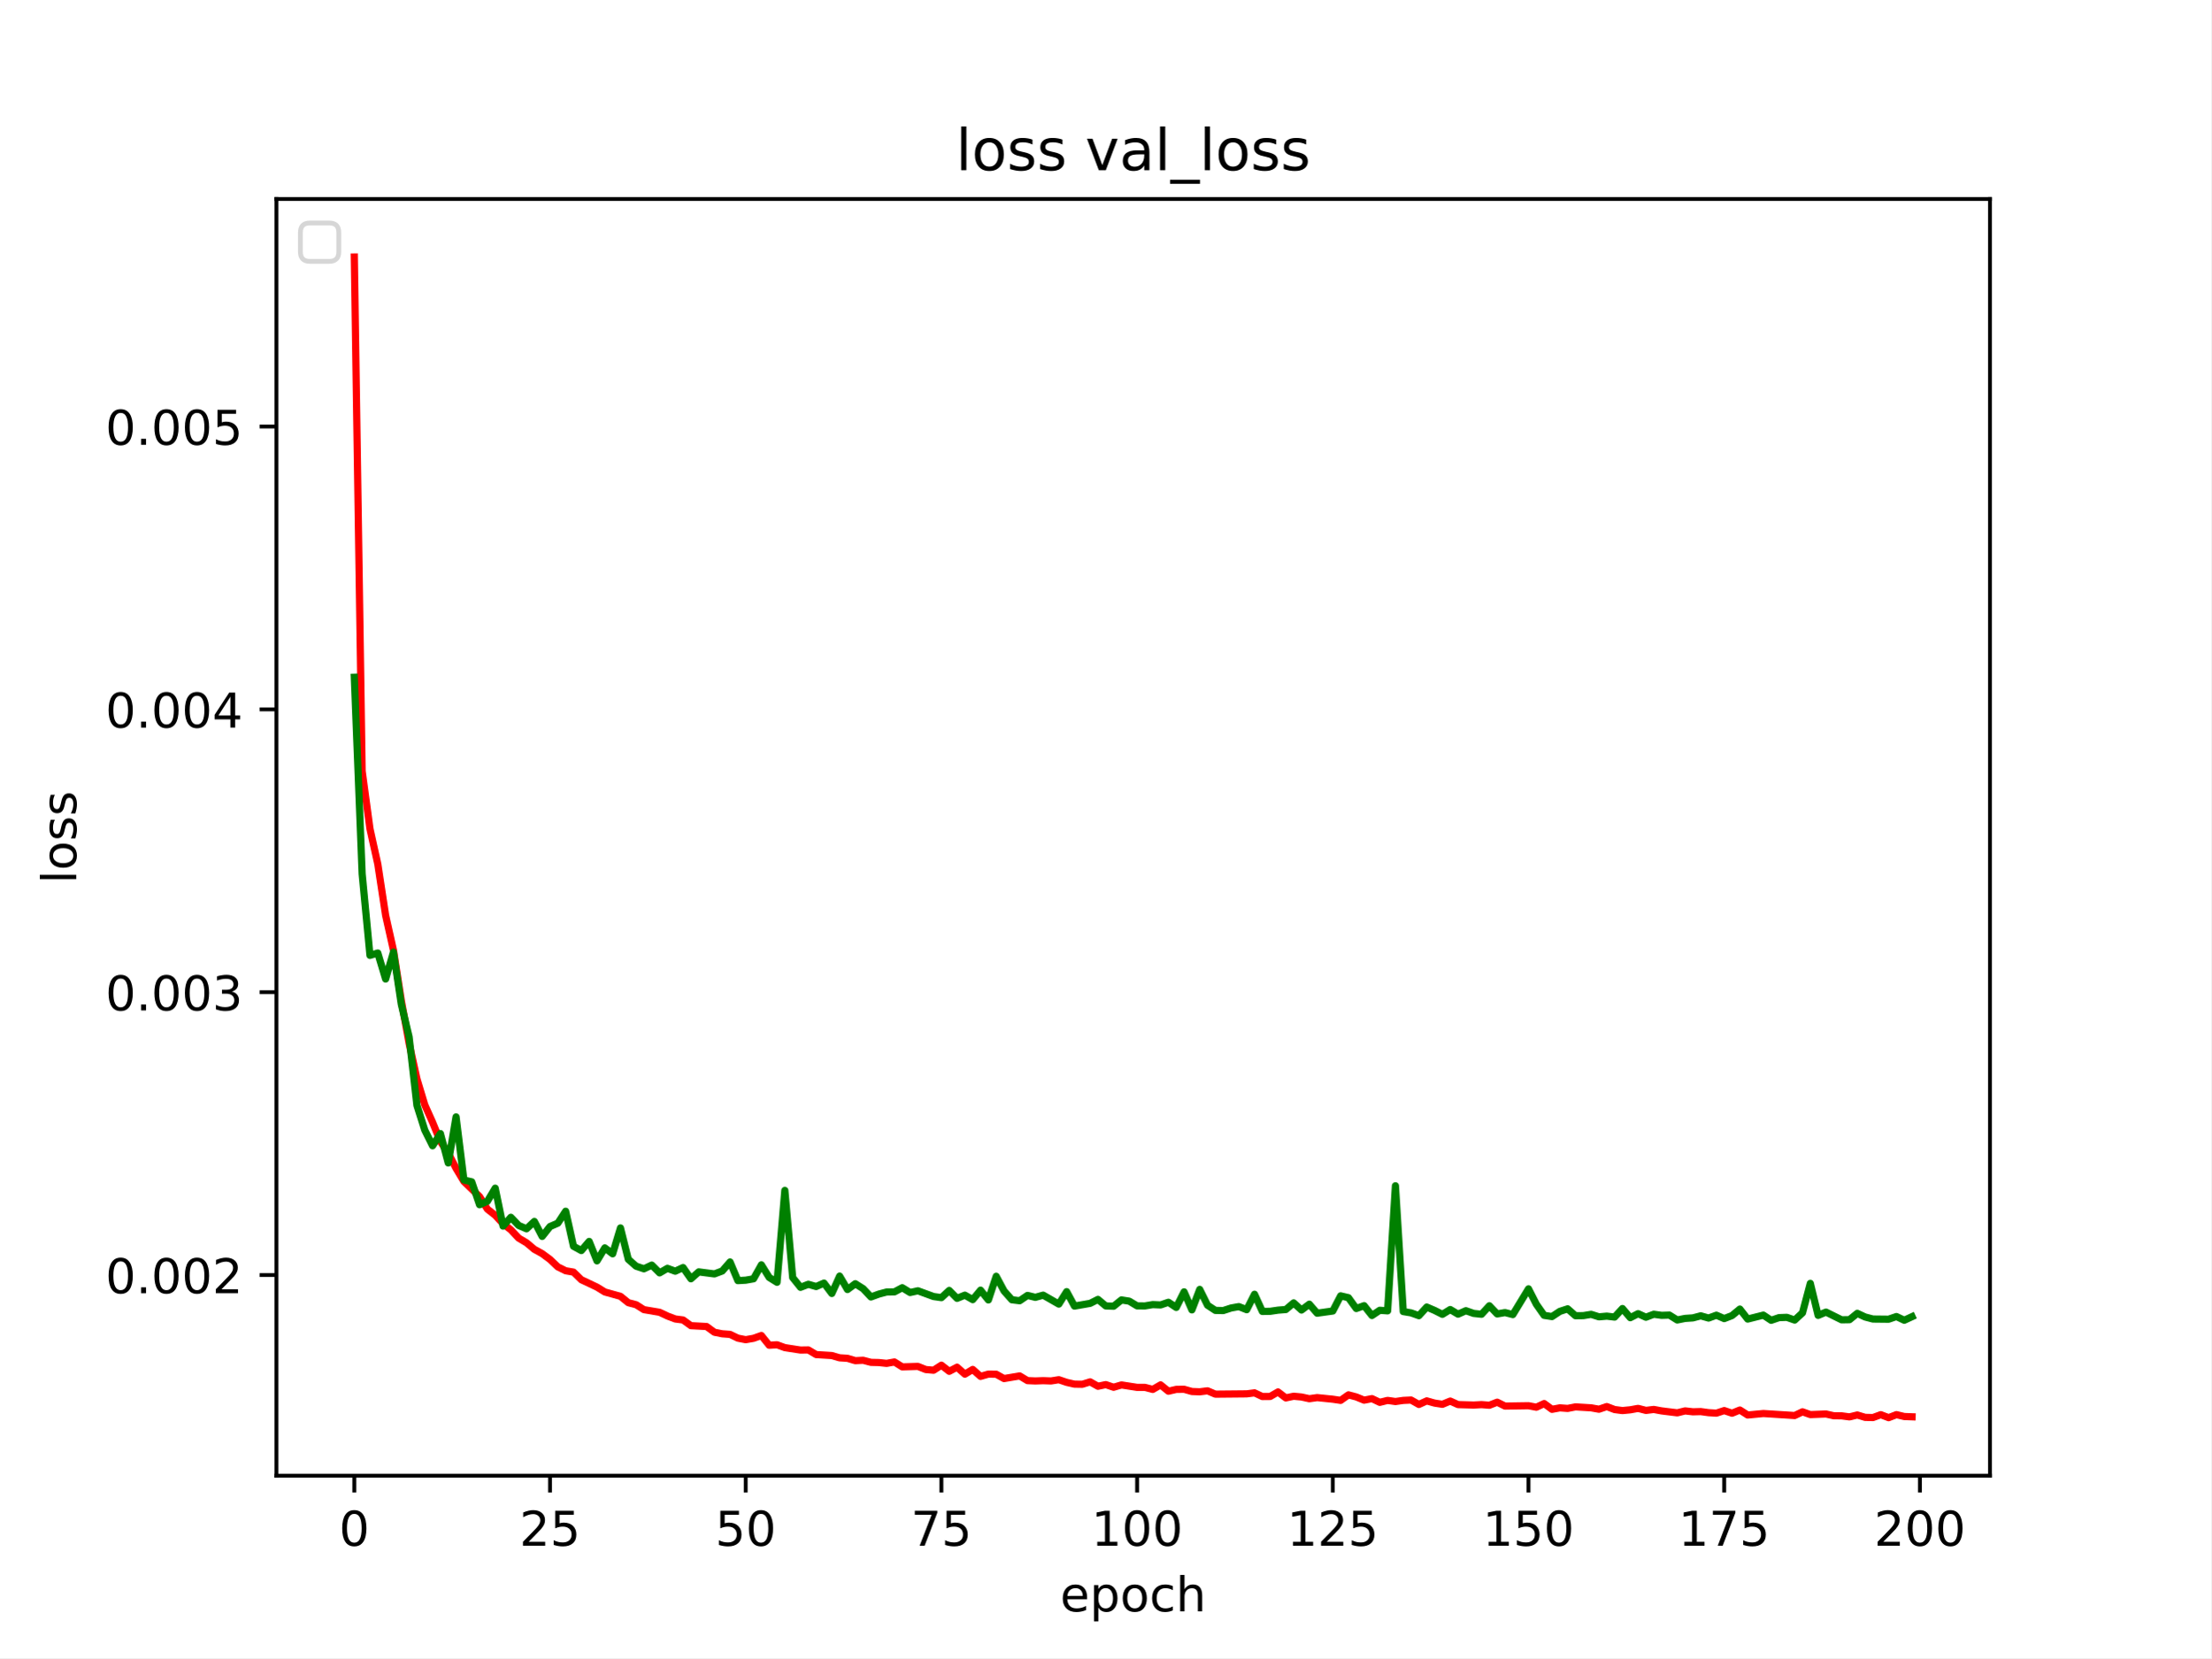
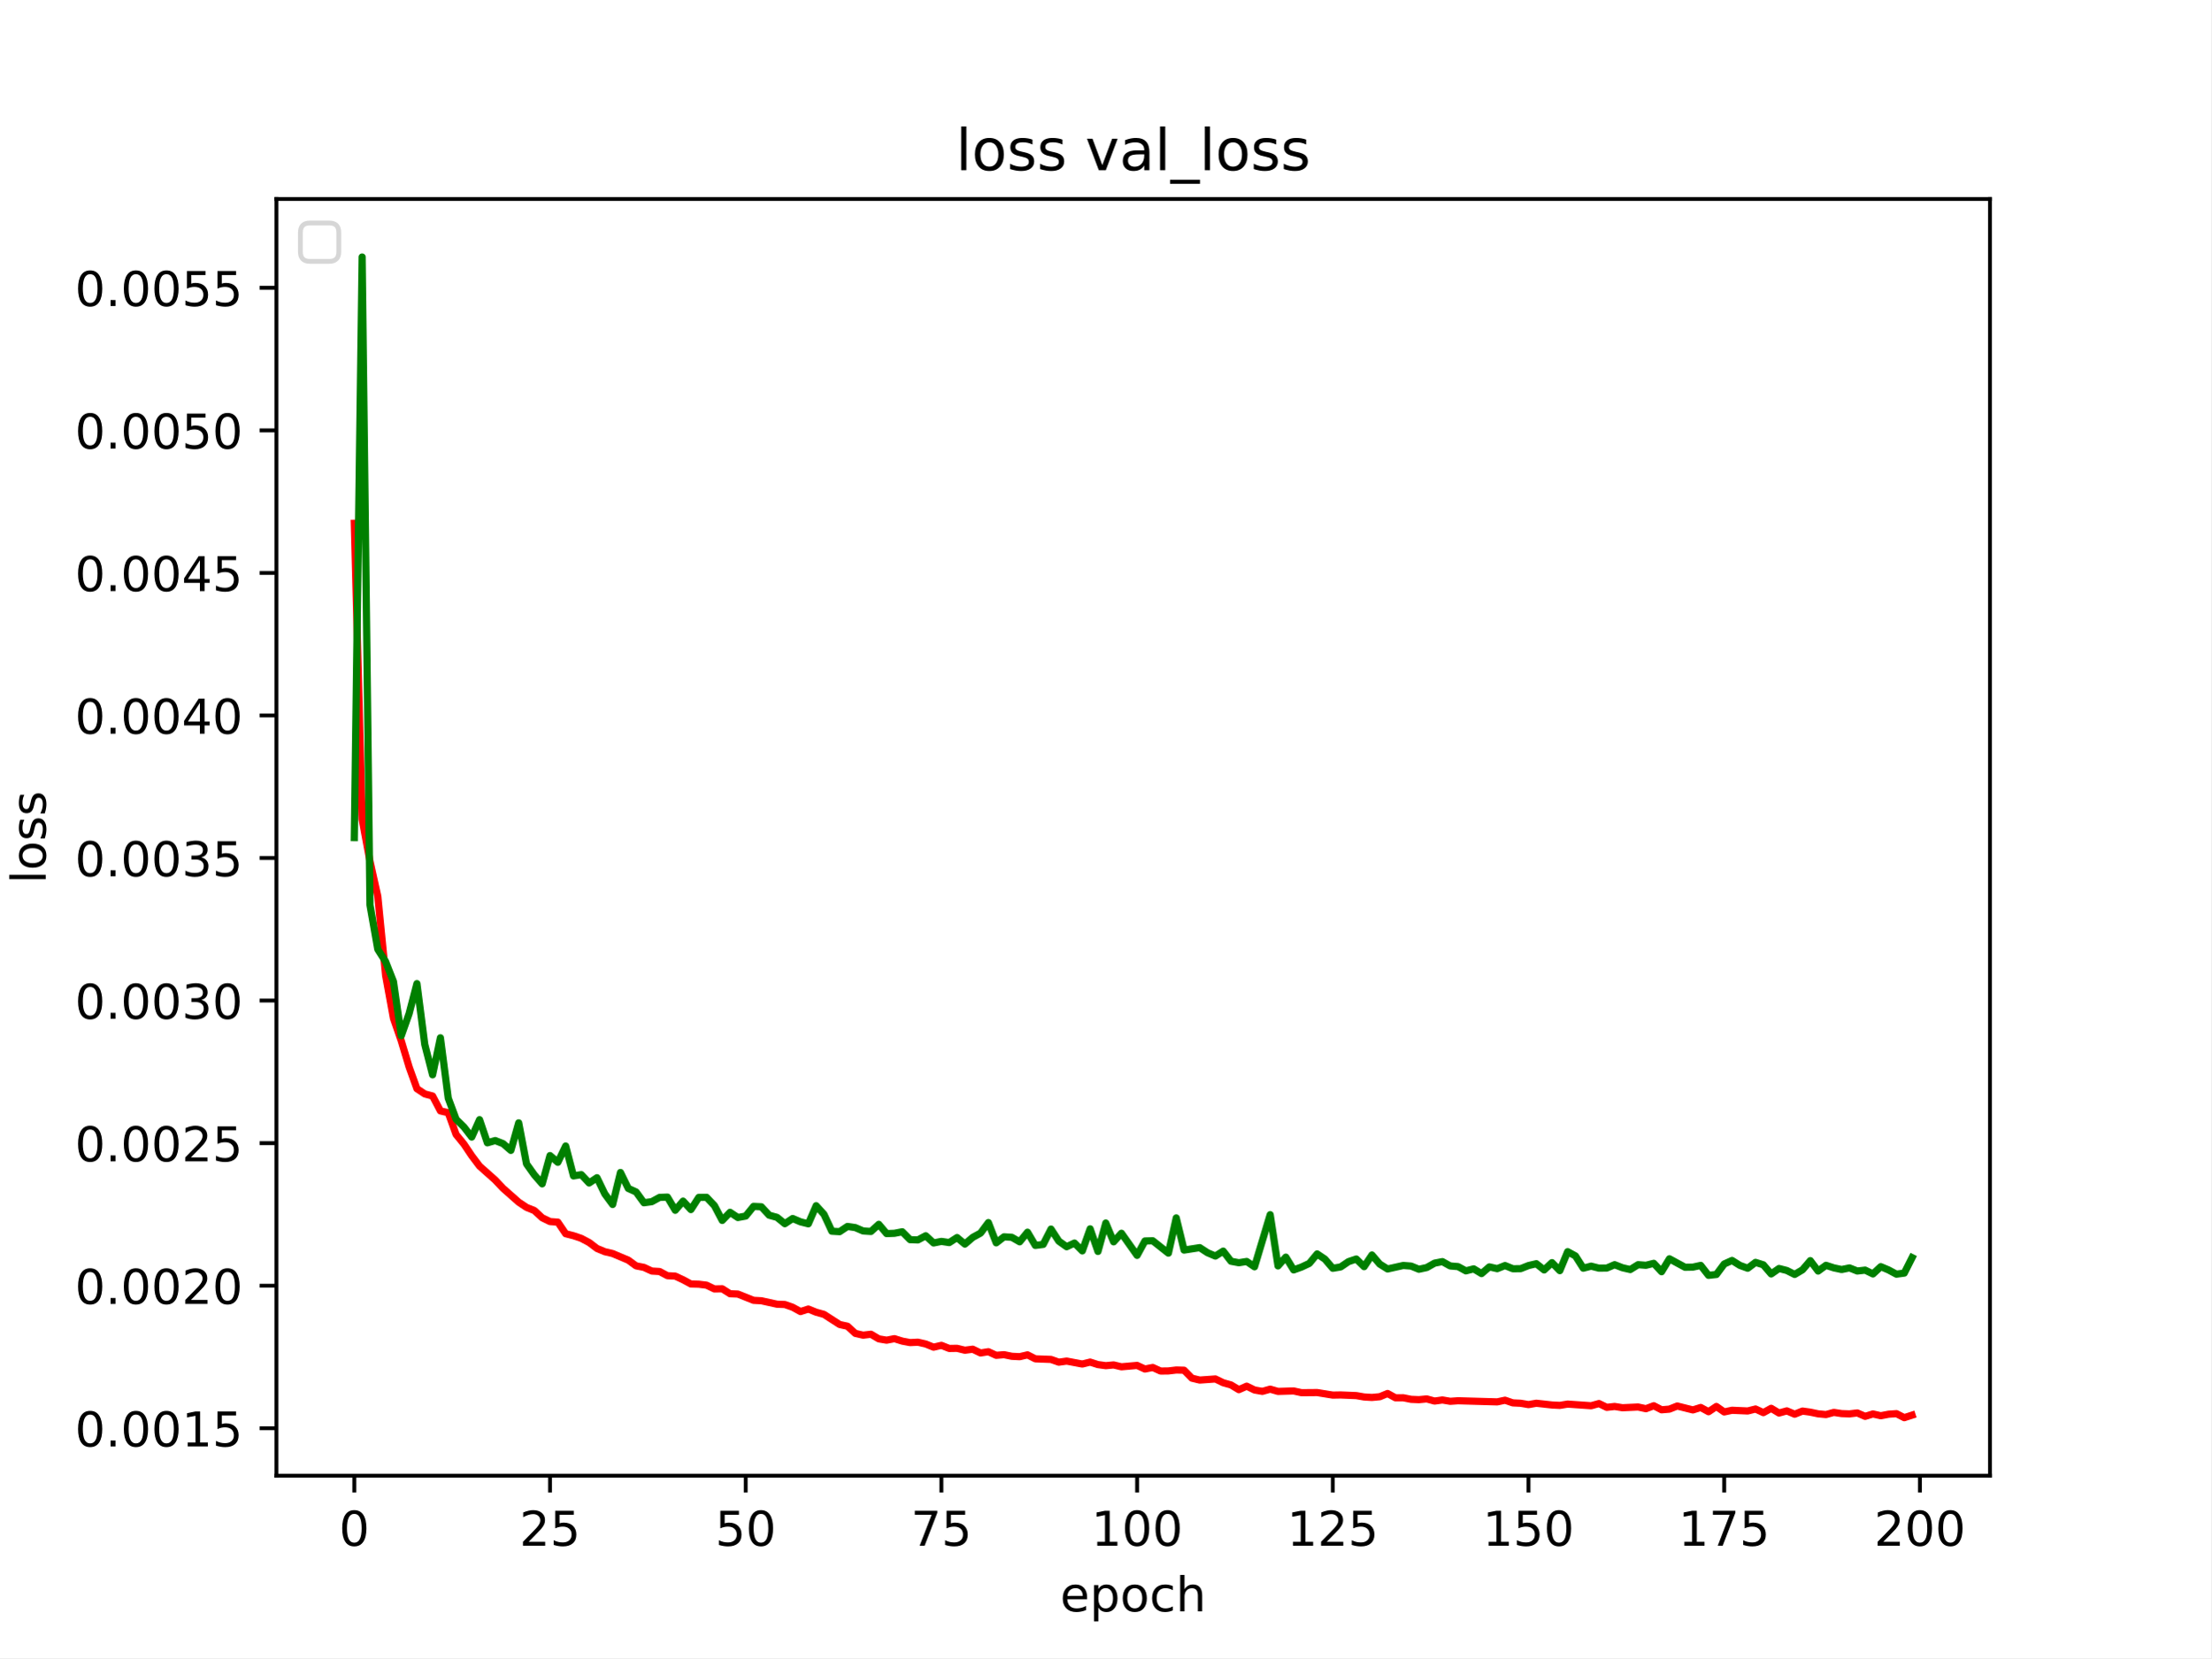
<svg xmlns="http://www.w3.org/2000/svg" xmlns:xlink="http://www.w3.org/1999/xlink" height="345.6pt" version="1.1" viewBox="0 0 460.8 345.6" width="460.8pt">
  <defs>
    <style type="text/css">*{stroke-linecap:butt;stroke-linejoin:round;}</style>
  </defs>
  <g id="figure_1">
    <g id="patch_1">
      <path d="M 0 345.6  L 460.8 345.6  L 460.8 0  L 0 0  z " style="fill:#ffffff;" />
    </g>
    <g id="axes_1">
      <g id="patch_2">
        <path d="M 57.6 307.584  L 414.72 307.584  L 414.72 41.472  L 57.6 41.472  z " style="fill:#ffffff;" />
      </g>
      <g id="matplotlib.axis_1">
        <g id="xtick_1">
          <g id="line2d_1">
            <defs>
-               <path d="M 0 0  L 0 3.5  " id="m029ba1161a" style="stroke:#000000;stroke-width:0.8;" />
+               <path d="M 0 0  L 0 3.5  " id="m542a4f304c" style="stroke:#000000;stroke-width:0.8;" />
            </defs>
            <g>
-               <use style="stroke:#000000;stroke-width:0.8;" x="73.833" xlink:href="#m029ba1161a" y="307.584" />
+               <use style="stroke:#000000;stroke-width:0.8;" x="73.833" xlink:href="#m542a4f304c" y="307.584" />
            </g>
          </g>
          <g id="text_1">
            <g transform="translate(70.65148 322.1824)scale(0.1 -0.1)">
              <defs>
                <path d="M 31.781 66.406  Q 24.172 66.406 20.328 58.906  Q 16.5 51.422 16.5 36.375  Q 16.5 21.391 20.328 13.891  Q 24.172 6.391 31.781 6.391  Q 39.453 6.391 43.281 13.891  Q 47.125 21.391 47.125 36.375  Q 47.125 51.422 43.281 58.906  Q 39.453 66.406 31.781 66.406  z M 31.781 74.219  Q 44.047 74.219 50.516 64.516  Q 56.984 54.828 56.984 36.375  Q 56.984 17.969 50.516 8.266  Q 44.047 -1.422 31.781 -1.422  Q 19.531 -1.422 13.062 8.266  Q 6.594 17.969 6.594 36.375  Q 6.594 54.828 13.062 64.516  Q 19.531 74.219 31.781 74.219  z " id="DejaVuSans-48" />
              </defs>
              <use xlink:href="#DejaVuSans-48" />
            </g>
          </g>
        </g>
        <g id="xtick_2">
          <g id="line2d_2">
            <g>
-               <use style="stroke:#000000;stroke-width:0.8;" x="114.618" xlink:href="#m029ba1161a" y="307.584" />
+               <use style="stroke:#000000;stroke-width:0.8;" x="114.618" xlink:href="#m542a4f304c" y="307.584" />
            </g>
          </g>
          <g id="text_2">
            <g transform="translate(108.256 322.1824)scale(0.1 -0.1)">
              <defs>
                <path d="M 19.188 8.297  L 53.609 8.297  L 53.609 0  L 7.328 0  L 7.328 8.297  Q 12.938 14.109 22.625 23.891  Q 32.328 33.688 34.812 36.531  Q 39.547 41.844 41.422 45.531  Q 43.312 49.219 43.312 52.781  Q 43.312 58.594 39.234 62.25  Q 35.156 65.922 28.609 65.922  Q 23.969 65.922 18.812 64.312  Q 13.672 62.703 7.812 59.422  L 7.812 69.391  Q 13.766 71.781 18.938 73  Q 24.125 74.219 28.422 74.219  Q 39.75 74.219 46.484 68.547  Q 53.219 62.891 53.219 53.422  Q 53.219 48.922 51.531 44.891  Q 49.859 40.875 45.406 35.406  Q 44.188 33.984 37.641 27.219  Q 31.109 20.453 19.188 8.297  z " id="DejaVuSans-50" />
                <path d="M 10.797 72.906  L 49.516 72.906  L 49.516 64.594  L 19.828 64.594  L 19.828 46.734  Q 21.969 47.469 24.109 47.828  Q 26.266 48.188 28.422 48.188  Q 40.625 48.188 47.75 41.5  Q 54.891 34.812 54.891 23.391  Q 54.891 11.625 47.562 5.094  Q 40.234 -1.422 26.906 -1.422  Q 22.312 -1.422 17.547 -0.641  Q 12.797 0.141 7.719 1.703  L 7.719 11.625  Q 12.109 9.234 16.797 8.062  Q 21.484 6.891 26.703 6.891  Q 35.156 6.891 40.078 11.328  Q 45.016 15.766 45.016 23.391  Q 45.016 31 40.078 35.438  Q 35.156 39.891 26.703 39.891  Q 22.75 39.891 18.812 39.016  Q 14.891 38.141 10.797 36.281  z " id="DejaVuSans-53" />
              </defs>
              <use xlink:href="#DejaVuSans-50" />
              <use x="63.623" xlink:href="#DejaVuSans-53" />
            </g>
          </g>
        </g>
        <g id="xtick_3">
          <g id="line2d_3">
            <g>
-               <use style="stroke:#000000;stroke-width:0.8;" x="155.404" xlink:href="#m029ba1161a" y="307.584" />
+               <use style="stroke:#000000;stroke-width:0.8;" x="155.404" xlink:href="#m542a4f304c" y="307.584" />
            </g>
          </g>
          <g id="text_3">
            <g transform="translate(149.0417 322.1824)scale(0.1 -0.1)">
              <use xlink:href="#DejaVuSans-53" />
              <use x="63.623" xlink:href="#DejaVuSans-48" />
            </g>
          </g>
        </g>
        <g id="xtick_4">
          <g id="line2d_4">
            <g>
-               <use style="stroke:#000000;stroke-width:0.8;" x="196.19" xlink:href="#m029ba1161a" y="307.584" />
+               <use style="stroke:#000000;stroke-width:0.8;" x="196.19" xlink:href="#m542a4f304c" y="307.584" />
            </g>
          </g>
          <g id="text_4">
            <g transform="translate(189.8275 322.1824)scale(0.1 -0.1)">
              <defs>
                <path d="M 8.203 72.906  L 55.078 72.906  L 55.078 68.703  L 28.609 0  L 18.312 0  L 43.219 64.594  L 8.203 64.594  z " id="DejaVuSans-55" />
              </defs>
              <use xlink:href="#DejaVuSans-55" />
              <use x="63.623" xlink:href="#DejaVuSans-53" />
            </g>
          </g>
        </g>
        <g id="xtick_5">
          <g id="line2d_5">
            <g>
-               <use style="stroke:#000000;stroke-width:0.8;" x="236.976" xlink:href="#m029ba1161a" y="307.584" />
+               <use style="stroke:#000000;stroke-width:0.8;" x="236.976" xlink:href="#m542a4f304c" y="307.584" />
            </g>
          </g>
          <g id="text_5">
            <g transform="translate(227.432 322.1824)scale(0.1 -0.1)">
              <defs>
                <path d="M 12.406 8.297  L 28.516 8.297  L 28.516 63.922  L 10.984 60.406  L 10.984 69.391  L 28.422 72.906  L 38.281 72.906  L 38.281 8.297  L 54.391 8.297  L 54.391 0  L 12.406 0  z " id="DejaVuSans-49" />
              </defs>
              <use xlink:href="#DejaVuSans-49" />
              <use x="63.623" xlink:href="#DejaVuSans-48" />
              <use x="127.246" xlink:href="#DejaVuSans-48" />
            </g>
          </g>
        </g>
        <g id="xtick_6">
          <g id="line2d_6">
            <g>
-               <use style="stroke:#000000;stroke-width:0.8;" x="277.761" xlink:href="#m029ba1161a" y="307.584" />
+               <use style="stroke:#000000;stroke-width:0.8;" x="277.761" xlink:href="#m542a4f304c" y="307.584" />
            </g>
          </g>
          <g id="text_6">
            <g transform="translate(268.2177 322.1824)scale(0.1 -0.1)">
              <use xlink:href="#DejaVuSans-49" />
              <use x="63.623" xlink:href="#DejaVuSans-50" />
              <use x="127.246" xlink:href="#DejaVuSans-53" />
            </g>
          </g>
        </g>
        <g id="xtick_7">
          <g id="line2d_7">
            <g>
-               <use style="stroke:#000000;stroke-width:0.8;" x="318.547" xlink:href="#m029ba1161a" y="307.584" />
+               <use style="stroke:#000000;stroke-width:0.8;" x="318.547" xlink:href="#m542a4f304c" y="307.584" />
            </g>
          </g>
          <g id="text_7">
            <g transform="translate(309.0035 322.1824)scale(0.1 -0.1)">
              <use xlink:href="#DejaVuSans-49" />
              <use x="63.623" xlink:href="#DejaVuSans-53" />
              <use x="127.246" xlink:href="#DejaVuSans-48" />
            </g>
          </g>
        </g>
        <g id="xtick_8">
          <g id="line2d_8">
            <g>
-               <use style="stroke:#000000;stroke-width:0.8;" x="359.333" xlink:href="#m029ba1161a" y="307.584" />
+               <use style="stroke:#000000;stroke-width:0.8;" x="359.333" xlink:href="#m542a4f304c" y="307.584" />
            </g>
          </g>
          <g id="text_8">
            <g transform="translate(349.7892 322.1824)scale(0.1 -0.1)">
              <use xlink:href="#DejaVuSans-49" />
              <use x="63.623" xlink:href="#DejaVuSans-55" />
              <use x="127.246" xlink:href="#DejaVuSans-53" />
            </g>
          </g>
        </g>
        <g id="xtick_9">
          <g id="line2d_9">
            <g>
-               <use style="stroke:#000000;stroke-width:0.8;" x="400.119" xlink:href="#m029ba1161a" y="307.584" />
+               <use style="stroke:#000000;stroke-width:0.8;" x="400.119" xlink:href="#m542a4f304c" y="307.584" />
            </g>
          </g>
          <g id="text_9">
            <g transform="translate(390.575 322.1824)scale(0.1 -0.1)">
              <use xlink:href="#DejaVuSans-50" />
              <use x="63.623" xlink:href="#DejaVuSans-48" />
              <use x="127.246" xlink:href="#DejaVuSans-48" />
            </g>
          </g>
        </g>
        <g id="text_10">
          <g transform="translate(220.9319 335.8606)scale(0.1 -0.1)">
            <defs>
              <path d="M 56.203 29.594  L 56.203 25.203  L 14.891 25.203  Q 15.484 15.922 20.484 11.062  Q 25.484 6.203 34.422 6.203  Q 39.594 6.203 44.453 7.469  Q 49.312 8.734 54.109 11.281  L 54.109 2.781  Q 49.266 0.734 44.188 -0.344  Q 39.109 -1.422 33.891 -1.422  Q 20.797 -1.422 13.156 6.188  Q 5.516 13.812 5.516 26.812  Q 5.516 40.234 12.766 48.109  Q 20.016 56 32.328 56  Q 43.359 56 49.781 48.891  Q 56.203 41.797 56.203 29.594  z M 47.219 32.234  Q 47.125 39.594 43.094 43.984  Q 39.062 48.391 32.422 48.391  Q 24.906 48.391 20.391 44.141  Q 15.875 39.891 15.188 32.172  z " id="DejaVuSans-101" />
              <path d="M 18.109 8.203  L 18.109 -20.797  L 9.078 -20.797  L 9.078 54.688  L 18.109 54.688  L 18.109 46.391  Q 20.953 51.266 25.266 53.625  Q 29.594 56 35.594 56  Q 45.562 56 51.781 48.094  Q 58.016 40.188 58.016 27.297  Q 58.016 14.406 51.781 6.484  Q 45.562 -1.422 35.594 -1.422  Q 29.594 -1.422 25.266 0.953  Q 20.953 3.328 18.109 8.203  z M 48.688 27.297  Q 48.688 37.203 44.609 42.844  Q 40.531 48.484 33.406 48.484  Q 26.266 48.484 22.188 42.844  Q 18.109 37.203 18.109 27.297  Q 18.109 17.391 22.188 11.75  Q 26.266 6.109 33.406 6.109  Q 40.531 6.109 44.609 11.75  Q 48.688 17.391 48.688 27.297  z " id="DejaVuSans-112" />
              <path d="M 30.609 48.391  Q 23.391 48.391 19.188 42.75  Q 14.984 37.109 14.984 27.297  Q 14.984 17.484 19.156 11.844  Q 23.344 6.203 30.609 6.203  Q 37.797 6.203 41.984 11.859  Q 46.188 17.531 46.188 27.297  Q 46.188 37.016 41.984 42.703  Q 37.797 48.391 30.609 48.391  z M 30.609 56  Q 42.328 56 49.016 48.375  Q 55.719 40.766 55.719 27.297  Q 55.719 13.875 49.016 6.219  Q 42.328 -1.422 30.609 -1.422  Q 18.844 -1.422 12.172 6.219  Q 5.516 13.875 5.516 27.297  Q 5.516 40.766 12.172 48.375  Q 18.844 56 30.609 56  z " id="DejaVuSans-111" />
              <path d="M 48.781 52.594  L 48.781 44.188  Q 44.969 46.297 41.141 47.344  Q 37.312 48.391 33.406 48.391  Q 24.656 48.391 19.812 42.844  Q 14.984 37.312 14.984 27.297  Q 14.984 17.281 19.812 11.734  Q 24.656 6.203 33.406 6.203  Q 37.312 6.203 41.141 7.25  Q 44.969 8.297 48.781 10.406  L 48.781 2.094  Q 45.016 0.344 40.984 -0.531  Q 36.969 -1.422 32.422 -1.422  Q 20.062 -1.422 12.781 6.344  Q 5.516 14.109 5.516 27.297  Q 5.516 40.672 12.859 48.328  Q 20.219 56 33.016 56  Q 37.156 56 41.109 55.141  Q 45.062 54.297 48.781 52.594  z " id="DejaVuSans-99" />
              <path d="M 54.891 33.016  L 54.891 0  L 45.906 0  L 45.906 32.719  Q 45.906 40.484 42.875 44.328  Q 39.844 48.188 33.797 48.188  Q 26.516 48.188 22.312 43.547  Q 18.109 38.922 18.109 30.906  L 18.109 0  L 9.078 0  L 9.078 75.984  L 18.109 75.984  L 18.109 46.188  Q 21.344 51.125 25.703 53.562  Q 30.078 56 35.797 56  Q 45.219 56 50.047 50.172  Q 54.891 44.344 54.891 33.016  z " id="DejaVuSans-104" />
            </defs>
            <use xlink:href="#DejaVuSans-101" />
            <use x="61.523" xlink:href="#DejaVuSans-112" />
            <use x="125" xlink:href="#DejaVuSans-111" />
            <use x="186.182" xlink:href="#DejaVuSans-99" />
            <use x="241.162" xlink:href="#DejaVuSans-104" />
          </g>
        </g>
      </g>
      <g id="matplotlib.axis_2">
        <g id="ytick_1">
          <g id="line2d_10">
            <defs>
-               <path d="M 0 0  L -3.5 0  " id="meeb10a82fd" style="stroke:#000000;stroke-width:0.8;" />
+               <path d="M 0 0  L -3.5 0  " id="m597176108a" style="stroke:#000000;stroke-width:0.8;" />
            </defs>
            <g>
-               <use style="stroke:#000000;stroke-width:0.8;" x="57.6" xlink:href="#meeb10a82fd" y="265.756" />
+               <use style="stroke:#000000;stroke-width:0.8;" x="57.6" xlink:href="#m597176108a" y="297.692" />
            </g>
          </g>
          <g id="text_11">
-             <g transform="translate(21.97188 269.555)scale(0.1 -0.1)">
+             <g transform="translate(15.60938 301.4917)scale(0.1 -0.1)">
              <defs>
                <path d="M 10.688 12.406  L 21 12.406  L 21 0  L 10.688 0  z " id="DejaVuSans-46" />
              </defs>
              <use xlink:href="#DejaVuSans-48" />
              <use x="63.623" xlink:href="#DejaVuSans-46" />
              <use x="95.41" xlink:href="#DejaVuSans-48" />
              <use x="159.033" xlink:href="#DejaVuSans-48" />
-               <use x="222.656" xlink:href="#DejaVuSans-50" />
+               <use x="222.656" xlink:href="#DejaVuSans-49" />
+               <use x="286.279" xlink:href="#DejaVuSans-53" />
            </g>
          </g>
        </g>
        <g id="ytick_2">
          <g id="line2d_11">
            <g>
-               <use style="stroke:#000000;stroke-width:0.8;" x="57.6" xlink:href="#meeb10a82fd" y="206.804" />
+               <use style="stroke:#000000;stroke-width:0.8;" x="57.6" xlink:href="#m597176108a" y="267.978" />
            </g>
          </g>
          <g id="text_12">
-             <g transform="translate(21.97188 210.6028)scale(0.1 -0.1)">
-               <defs>
-                 <path d="M 40.578 39.312  Q 47.656 37.797 51.625 33  Q 55.609 28.219 55.609 21.188  Q 55.609 10.406 48.188 4.484  Q 40.766 -1.422 27.094 -1.422  Q 22.516 -1.422 17.656 -0.516  Q 12.797 0.391 7.625 2.203  L 7.625 11.719  Q 11.719 9.328 16.594 8.109  Q 21.484 6.891 26.812 6.891  Q 36.078 6.891 40.938 10.547  Q 45.797 14.203 45.797 21.188  Q 45.797 27.641 41.281 31.266  Q 36.766 34.906 28.719 34.906  L 20.219 34.906  L 20.219 43.016  L 29.109 43.016  Q 36.375 43.016 40.234 45.922  Q 44.094 48.828 44.094 54.297  Q 44.094 59.906 40.109 62.906  Q 36.141 65.922 28.719 65.922  Q 24.656 65.922 20.016 65.031  Q 15.375 64.156 9.812 62.312  L 9.812 71.094  Q 15.438 72.656 20.344 73.438  Q 25.25 74.219 29.594 74.219  Q 40.828 74.219 47.359 69.109  Q 53.906 64.016 53.906 55.328  Q 53.906 49.266 50.438 45.094  Q 46.969 40.922 40.578 39.312  z " id="DejaVuSans-51" />
-               </defs>
-               <use xlink:href="#DejaVuSans-48" />
-               <use x="63.623" xlink:href="#DejaVuSans-46" />
-               <use x="95.41" xlink:href="#DejaVuSans-48" />
-               <use x="159.033" xlink:href="#DejaVuSans-48" />
-               <use x="222.656" xlink:href="#DejaVuSans-51" />
+             <g transform="translate(15.60938 271.7774)scale(0.1 -0.1)">
+               <use xlink:href="#DejaVuSans-48" />
+               <use x="63.623" xlink:href="#DejaVuSans-46" />
+               <use x="95.41" xlink:href="#DejaVuSans-48" />
+               <use x="159.033" xlink:href="#DejaVuSans-48" />
+               <use x="222.656" xlink:href="#DejaVuSans-50" />
+               <use x="286.279" xlink:href="#DejaVuSans-48" />
            </g>
          </g>
        </g>
        <g id="ytick_3">
          <g id="line2d_12">
            <g>
-               <use style="stroke:#000000;stroke-width:0.8;" x="57.6" xlink:href="#meeb10a82fd" y="147.851" />
+               <use style="stroke:#000000;stroke-width:0.8;" x="57.6" xlink:href="#m597176108a" y="238.264" />
            </g>
          </g>
          <g id="text_13">
-             <g transform="translate(21.97188 151.6507)scale(0.1 -0.1)">
-               <defs>
-                 <path d="M 37.797 64.312  L 12.891 25.391  L 37.797 25.391  z M 35.203 72.906  L 47.609 72.906  L 47.609 25.391  L 58.016 25.391  L 58.016 17.188  L 47.609 17.188  L 47.609 0  L 37.797 0  L 37.797 17.188  L 4.891 17.188  L 4.891 26.703  z " id="DejaVuSans-52" />
-               </defs>
-               <use xlink:href="#DejaVuSans-48" />
-               <use x="63.623" xlink:href="#DejaVuSans-46" />
-               <use x="95.41" xlink:href="#DejaVuSans-48" />
-               <use x="159.033" xlink:href="#DejaVuSans-48" />
-               <use x="222.656" xlink:href="#DejaVuSans-52" />
+             <g transform="translate(15.60938 242.063)scale(0.1 -0.1)">
+               <use xlink:href="#DejaVuSans-48" />
+               <use x="63.623" xlink:href="#DejaVuSans-46" />
+               <use x="95.41" xlink:href="#DejaVuSans-48" />
+               <use x="159.033" xlink:href="#DejaVuSans-48" />
+               <use x="222.656" xlink:href="#DejaVuSans-50" />
+               <use x="286.279" xlink:href="#DejaVuSans-53" />
            </g>
          </g>
        </g>
        <g id="ytick_4">
          <g id="line2d_13">
            <g>
-               <use style="stroke:#000000;stroke-width:0.8;" x="57.6" xlink:href="#meeb10a82fd" y="88.899" />
+               <use style="stroke:#000000;stroke-width:0.8;" x="57.6" xlink:href="#m597176108a" y="208.549" />
            </g>
          </g>
          <g id="text_14">
-             <g transform="translate(21.97188 92.69853)scale(0.1 -0.1)">
+             <g transform="translate(15.60938 212.3487)scale(0.1 -0.1)">
+               <defs>
+                 <path d="M 40.578 39.312  Q 47.656 37.797 51.625 33  Q 55.609 28.219 55.609 21.188  Q 55.609 10.406 48.188 4.484  Q 40.766 -1.422 27.094 -1.422  Q 22.516 -1.422 17.656 -0.516  Q 12.797 0.391 7.625 2.203  L 7.625 11.719  Q 11.719 9.328 16.594 8.109  Q 21.484 6.891 26.812 6.891  Q 36.078 6.891 40.938 10.547  Q 45.797 14.203 45.797 21.188  Q 45.797 27.641 41.281 31.266  Q 36.766 34.906 28.719 34.906  L 20.219 34.906  L 20.219 43.016  L 29.109 43.016  Q 36.375 43.016 40.234 45.922  Q 44.094 48.828 44.094 54.297  Q 44.094 59.906 40.109 62.906  Q 36.141 65.922 28.719 65.922  Q 24.656 65.922 20.016 65.031  Q 15.375 64.156 9.812 62.312  L 9.812 71.094  Q 15.438 72.656 20.344 73.438  Q 25.25 74.219 29.594 74.219  Q 40.828 74.219 47.359 69.109  Q 53.906 64.016 53.906 55.328  Q 53.906 49.266 50.438 45.094  Q 46.969 40.922 40.578 39.312  z " id="DejaVuSans-51" />
+               </defs>
+               <use xlink:href="#DejaVuSans-48" />
+               <use x="63.623" xlink:href="#DejaVuSans-46" />
+               <use x="95.41" xlink:href="#DejaVuSans-48" />
+               <use x="159.033" xlink:href="#DejaVuSans-48" />
+               <use x="222.656" xlink:href="#DejaVuSans-51" />
+               <use x="286.279" xlink:href="#DejaVuSans-48" />
+             </g>
+           </g>
+         </g>
+         <g id="ytick_5">
+           <g id="line2d_14">
+             <g>
+               <use style="stroke:#000000;stroke-width:0.8;" x="57.6" xlink:href="#m597176108a" y="178.835" />
+             </g>
+           </g>
+           <g id="text_15">
+             <g transform="translate(15.60938 182.6344)scale(0.1 -0.1)">
+               <use xlink:href="#DejaVuSans-48" />
+               <use x="63.623" xlink:href="#DejaVuSans-46" />
+               <use x="95.41" xlink:href="#DejaVuSans-48" />
+               <use x="159.033" xlink:href="#DejaVuSans-48" />
+               <use x="222.656" xlink:href="#DejaVuSans-51" />
+               <use x="286.279" xlink:href="#DejaVuSans-53" />
+             </g>
+           </g>
+         </g>
+         <g id="ytick_6">
+           <g id="line2d_15">
+             <g>
+               <use style="stroke:#000000;stroke-width:0.8;" x="57.6" xlink:href="#m597176108a" y="149.121" />
+             </g>
+           </g>
+           <g id="text_16">
+             <g transform="translate(15.60938 152.9201)scale(0.1 -0.1)">
+               <defs>
+                 <path d="M 37.797 64.312  L 12.891 25.391  L 37.797 25.391  z M 35.203 72.906  L 47.609 72.906  L 47.609 25.391  L 58.016 25.391  L 58.016 17.188  L 47.609 17.188  L 47.609 0  L 37.797 0  L 37.797 17.188  L 4.891 17.188  L 4.891 26.703  z " id="DejaVuSans-52" />
+               </defs>
+               <use xlink:href="#DejaVuSans-48" />
+               <use x="63.623" xlink:href="#DejaVuSans-46" />
+               <use x="95.41" xlink:href="#DejaVuSans-48" />
+               <use x="159.033" xlink:href="#DejaVuSans-48" />
+               <use x="222.656" xlink:href="#DejaVuSans-52" />
+               <use x="286.279" xlink:href="#DejaVuSans-48" />
+             </g>
+           </g>
+         </g>
+         <g id="ytick_7">
+           <g id="line2d_16">
+             <g>
+               <use style="stroke:#000000;stroke-width:0.8;" x="57.6" xlink:href="#m597176108a" y="119.407" />
+             </g>
+           </g>
+           <g id="text_17">
+             <g transform="translate(15.60938 123.2057)scale(0.1 -0.1)">
+               <use xlink:href="#DejaVuSans-48" />
+               <use x="63.623" xlink:href="#DejaVuSans-46" />
+               <use x="95.41" xlink:href="#DejaVuSans-48" />
+               <use x="159.033" xlink:href="#DejaVuSans-48" />
+               <use x="222.656" xlink:href="#DejaVuSans-52" />
+               <use x="286.279" xlink:href="#DejaVuSans-53" />
+             </g>
+           </g>
+         </g>
+         <g id="ytick_8">
+           <g id="line2d_17">
+             <g>
+               <use style="stroke:#000000;stroke-width:0.8;" x="57.6" xlink:href="#m597176108a" y="89.692" />
+             </g>
+           </g>
+           <g id="text_18">
+             <g transform="translate(15.60938 93.4914)scale(0.1 -0.1)">
              <use xlink:href="#DejaVuSans-48" />
              <use x="63.623" xlink:href="#DejaVuSans-46" />
              <use x="95.41" xlink:href="#DejaVuSans-48" />
              <use x="159.033" xlink:href="#DejaVuSans-48" />
              <use x="222.656" xlink:href="#DejaVuSans-53" />
-             </g>
-           </g>
-         </g>
-         <g id="text_15">
-           <g transform="translate(15.89219 184.1858)rotate(-90)scale(0.1 -0.1)">
+               <use x="286.279" xlink:href="#DejaVuSans-48" />
+             </g>
+           </g>
+         </g>
+         <g id="ytick_9">
+           <g id="line2d_18">
+             <g>
+               <use style="stroke:#000000;stroke-width:0.8;" x="57.6" xlink:href="#m597176108a" y="59.978" />
+             </g>
+           </g>
+           <g id="text_19">
+             <g transform="translate(15.60938 63.77708)scale(0.1 -0.1)">
+               <use xlink:href="#DejaVuSans-48" />
+               <use x="63.623" xlink:href="#DejaVuSans-46" />
+               <use x="95.41" xlink:href="#DejaVuSans-48" />
+               <use x="159.033" xlink:href="#DejaVuSans-48" />
+               <use x="222.656" xlink:href="#DejaVuSans-53" />
+               <use x="286.279" xlink:href="#DejaVuSans-53" />
+             </g>
+           </g>
+         </g>
+         <g id="text_20">
+           <g transform="translate(9.529687 184.1858)rotate(-90)scale(0.1 -0.1)">
            <defs>
              <path d="M 9.422 75.984  L 18.406 75.984  L 18.406 0  L 9.422 0  z " id="DejaVuSans-108" />
              <path d="M 44.281 53.078  L 44.281 44.578  Q 40.484 46.531 36.375 47.5  Q 32.281 48.484 27.875 48.484  Q 21.188 48.484 17.844 46.438  Q 14.5 44.391 14.5 40.281  Q 14.5 37.156 16.891 35.375  Q 19.281 33.594 26.516 31.984  L 29.594 31.297  Q 39.156 29.25 43.188 25.516  Q 47.219 21.781 47.219 15.094  Q 47.219 7.469 41.188 3.016  Q 35.156 -1.422 24.609 -1.422  Q 20.219 -1.422 15.453 -0.562  Q 10.688 0.297 5.422 2  L 5.422 11.281  Q 10.406 8.688 15.234 7.391  Q 20.062 6.109 24.812 6.109  Q 31.156 6.109 34.562 8.281  Q 37.984 10.453 37.984 14.406  Q 37.984 18.062 35.516 20.016  Q 33.062 21.969 24.703 23.781  L 21.578 24.516  Q 13.234 26.266 9.516 29.906  Q 5.812 33.547 5.812 39.891  Q 5.812 47.609 11.281 51.797  Q 16.75 56 26.812 56  Q 31.781 56 36.172 55.266  Q 40.578 54.547 44.281 53.078  z " id="DejaVuSans-115" />
            </defs>
            <use xlink:href="#DejaVuSans-108" />
            <use x="27.783" xlink:href="#DejaVuSans-111" />
            <use x="88.965" xlink:href="#DejaVuSans-115" />
            <use x="141.064" xlink:href="#DejaVuSans-115" />
          </g>
        </g>
      </g>
-       <g id="line2d_14">
-         <path clip-path="url(#pe0fa3e90f8)" d="M 73.833 53.568  L 75.464 160.713  L 77.096 172.76  L 78.727 180.114  L 80.358 190.792  L 81.99 198.067  L 83.621 208.512  L 85.253 217.475  L 86.884 224.874  L 88.516 230.29  L 90.147 233.933  L 91.778 237.928  L 93.41 240.344  L 95.041 243.526  L 96.673 246.257  L 99.936 249.407  L 101.567 252.017  L 103.198 253.299  L 104.83 255.055  L 106.461 256.335  L 108.093 258.069  L 109.724 259.034  L 111.356 260.403  L 112.987 261.302  L 114.618 262.512  L 116.25 264.064  L 117.881 264.868  L 119.513 265.151  L 121.144 266.739  L 124.407 268.277  L 126.038 269.288  L 129.301 270.198  L 130.933 271.523  L 132.564 271.949  L 134.196 272.978  L 137.458 273.529  L 139.09 274.298  L 140.721 274.918  L 142.353 275.132  L 143.984 276.313  L 147.247 276.491  L 148.879 277.682  L 150.51 278.01  L 152.141 278.132  L 153.773 278.916  L 155.404 279.236  L 157.036 278.949  L 158.667 278.368  L 160.299 280.398  L 161.93 280.296  L 163.561 280.891  L 166.824 281.399  L 168.456 281.373  L 170.087 282.338  L 173.35 282.54  L 174.981 283.019  L 176.613 283.122  L 178.244 283.61  L 179.876 283.53  L 181.507 283.961  L 183.139 283.999  L 184.77 284.173  L 186.401 283.878  L 188.033 284.907  L 191.296 284.806  L 192.927 285.456  L 194.559 285.6  L 196.19 284.554  L 197.821 285.825  L 199.453 284.973  L 201.084 286.424  L 202.716 285.435  L 204.347 286.887  L 205.979 286.417  L 207.61 286.437  L 209.241 287.339  L 212.504 286.789  L 214.136 287.769  L 215.767 287.841  L 217.399 287.78  L 219.03 287.84  L 220.661 287.577  L 222.293 288.133  L 223.924 288.506  L 225.556 288.533  L 227.187 288.026  L 228.819 288.942  L 230.45 288.6  L 232.081 289.15  L 233.713 288.665  L 236.976 289.175  L 238.607 289.177  L 240.239 289.603  L 241.87 288.656  L 243.501 289.979  L 245.133 289.597  L 246.764 289.573  L 248.396 290.038  L 250.027 290.099  L 251.659 289.896  L 253.29 290.589  L 259.816 290.526  L 261.447 290.316  L 263.079 291.086  L 264.71 291.07  L 266.341 290.126  L 267.973 291.377  L 269.604 291.027  L 271.236 291.183  L 272.867 291.543  L 274.499 291.31  L 277.761 291.645  L 279.393 291.887  L 281.024 290.736  L 282.656 291.174  L 284.287 291.842  L 285.919 291.521  L 287.55 292.294  L 289.181 291.89  L 290.813 292.125  L 292.444 291.891  L 294.076 291.815  L 295.707 292.737  L 297.339 291.989  L 298.97 292.451  L 300.601 292.709  L 302.233 292.028  L 303.864 292.768  L 307.127 292.863  L 308.759 292.774  L 310.39 292.904  L 312.021 292.263  L 313.653 293.077  L 318.547 293.001  L 320.179 293.312  L 321.81 292.554  L 323.441 293.749  L 325.073 293.444  L 326.704 293.562  L 328.336 293.242  L 331.599 293.438  L 333.23 293.73  L 334.862 293.176  L 336.493 293.798  L 338.124 294.01  L 339.756 293.852  L 341.387 293.554  L 343.019 293.977  L 344.65 293.776  L 346.282 294.08  L 349.544 294.487  L 351.176 294.081  L 352.807 294.27  L 354.439 294.225  L 356.07 294.451  L 357.702 294.553  L 359.333 294.014  L 360.964 294.565  L 362.596 293.897  L 364.227 294.939  L 367.49 294.626  L 374.016 295.045  L 375.647 294.271  L 377.279 294.853  L 380.542 294.728  L 382.173 295.094  L 383.804 295.108  L 385.436 295.327  L 387.067 294.929  L 388.699 295.424  L 390.33 295.464  L 391.962 294.866  L 393.593 295.488  L 395.224 294.859  L 396.856 295.249  L 398.487 295.31  L 398.487 295.31  " style="fill:none;stroke:#ff0000;stroke-linecap:square;stroke-width:1.5;" />
-       </g>
-       <g id="line2d_15">
-         <path clip-path="url(#pe0fa3e90f8)" d="M 73.833 141.156  L 75.464 182.133  L 77.096 199.133  L 78.727 198.639  L 80.358 204.06  L 81.99 198.451  L 83.621 209.291  L 85.253 216.136  L 86.884 230.402  L 88.516 235.552  L 90.147 238.821  L 91.778 236.275  L 93.41 242.399  L 95.041 232.799  L 96.673 245.956  L 98.304 246.331  L 99.936 251.11  L 101.567 250.387  L 103.198 247.654  L 104.83 255.553  L 106.461 253.722  L 108.093 255.425  L 109.724 256.124  L 111.356 254.591  L 112.987 257.714  L 114.618 255.654  L 116.25 254.95  L 117.881 252.461  L 119.513 259.764  L 121.144 260.657  L 122.776 258.757  L 124.407 262.808  L 126.038 260.101  L 127.67 261.337  L 129.301 255.945  L 130.933 262.477  L 132.564 263.918  L 134.196 264.466  L 135.827 263.688  L 137.458 265.309  L 139.09 264.364  L 140.721 264.961  L 142.353 264.205  L 143.984 266.539  L 145.616 265.101  L 148.879 265.529  L 150.51 264.919  L 152.141 263.038  L 153.773 266.924  L 155.404 266.834  L 157.036 266.545  L 158.667 263.636  L 160.299 266.261  L 161.93 267.274  L 163.561 248.122  L 165.193 266.286  L 166.824 268.319  L 168.456 267.688  L 170.087 268.156  L 171.719 267.443  L 173.35 269.608  L 174.981 265.984  L 176.613 268.784  L 178.244 267.571  L 179.876 268.6  L 181.507 270.333  L 183.139 269.734  L 184.77 269.3  L 186.401 269.272  L 188.033 268.405  L 189.664 269.406  L 191.296 269.046  L 194.559 270.241  L 196.19 270.475  L 197.821 268.973  L 199.453 270.624  L 201.084 269.953  L 202.716 270.891  L 204.347 268.914  L 205.979 270.955  L 207.61 266.021  L 209.241 269.074  L 210.873 270.915  L 212.504 271.118  L 214.136 270.007  L 215.767 270.413  L 217.399 269.953  L 220.661 271.818  L 222.293 269.224  L 223.924 272.238  L 227.187 271.663  L 228.819 270.84  L 230.45 272.204  L 232.081 272.264  L 233.713 270.949  L 235.344 271.207  L 236.976 272.19  L 238.607 272.201  L 240.239 271.924  L 241.87 271.997  L 243.501 271.434  L 245.133 272.517  L 246.764 269.266  L 248.396 273.022  L 250.027 268.76  L 251.659 272.06  L 253.29 273.129  L 254.921 273.165  L 256.553 272.636  L 258.184 272.341  L 259.816 272.986  L 261.447 269.764  L 263.079 273.345  L 264.71 273.322  L 266.341 273.077  L 267.973 272.949  L 269.604 271.566  L 271.236 273.057  L 272.867 271.836  L 274.499 273.719  L 277.761 273.259  L 279.393 270.099  L 281.024 270.487  L 282.656 272.742  L 284.287 272.147  L 285.919 274.198  L 287.55 273.106  L 289.181 273.226  L 290.813 247.158  L 292.444 273.375  L 294.076 273.651  L 295.707 274.235  L 297.339 272.434  L 298.97 273.132  L 300.601 273.956  L 302.233 272.948  L 303.864 273.92  L 305.496 273.194  L 307.127 273.766  L 308.759 273.941  L 310.39 272.165  L 312.021 273.872  L 313.653 273.586  L 315.284 274.008  L 318.547 268.638  L 320.179 271.84  L 321.81 274.167  L 323.441 274.417  L 325.073 273.337  L 326.704 272.803  L 328.336 274.242  L 329.967 274.221  L 331.599 273.954  L 333.23 274.471  L 334.862 274.326  L 336.493 274.523  L 338.124 272.741  L 339.756 274.649  L 341.387 273.816  L 343.019 274.555  L 344.65 273.934  L 346.282 274.165  L 347.913 274.11  L 349.544 275.13  L 351.176 274.8  L 352.807 274.693  L 354.439 274.259  L 356.07 274.727  L 357.702 274.13  L 359.333 274.839  L 360.964 274.206  L 362.596 272.856  L 364.227 274.938  L 367.49 274.115  L 369.122 275.198  L 370.753 274.638  L 372.384 274.577  L 374.016 275.148  L 375.647 273.638  L 377.279 267.501  L 378.91 274.173  L 380.542 273.486  L 383.804 275.096  L 385.436 275.068  L 387.067 273.748  L 388.699 274.504  L 390.33 274.933  L 393.593 274.969  L 395.224 274.41  L 396.856 275.185  L 398.487 274.43  L 398.487 274.43  " style="fill:none;stroke:#008000;stroke-linecap:square;stroke-width:1.5;" />
+       <g id="line2d_19">
+         <path clip-path="url(#p381b8b056c)" d="M 73.833 109.067  L 75.464 170.775  L 77.096 179.524  L 78.727 186.818  L 80.358 203.331  L 81.99 212.257  L 83.621 216.965  L 85.253 222.392  L 86.884 226.922  L 88.516 228.009  L 90.147 228.442  L 91.778 231.549  L 93.41 231.929  L 95.041 236.461  L 96.673 238.46  L 98.304 240.894  L 99.936 243.057  L 103.198 245.959  L 104.83 247.685  L 108.093 250.571  L 109.724 251.66  L 111.356 252.316  L 112.987 253.822  L 114.618 254.621  L 116.25 254.738  L 117.881 257.149  L 119.513 257.567  L 121.144 258.123  L 122.776 258.985  L 124.407 260.219  L 126.038 260.898  L 127.67 261.282  L 130.933 262.66  L 132.564 263.848  L 134.196 264.17  L 135.827 264.928  L 137.458 265.023  L 139.09 265.902  L 140.721 265.989  L 142.353 266.745  L 143.984 267.631  L 145.616 267.673  L 147.247 267.873  L 148.879 268.66  L 150.51 268.629  L 152.141 269.661  L 153.773 269.724  L 157.036 271.033  L 158.667 271.121  L 161.93 271.843  L 163.561 271.906  L 165.193 272.482  L 166.824 273.374  L 168.456 272.847  L 170.087 273.513  L 171.719 273.964  L 174.981 276.07  L 176.613 276.426  L 178.244 277.919  L 179.876 278.301  L 181.507 278.102  L 183.139 279.065  L 184.77 279.34  L 186.401 279.022  L 188.033 279.533  L 189.664 279.842  L 191.296 279.763  L 192.927 280.137  L 194.559 280.799  L 196.19 280.415  L 197.821 281.063  L 199.453 281.034  L 201.084 281.437  L 202.716 281.222  L 204.347 282.009  L 205.979 281.745  L 207.61 282.494  L 209.241 282.361  L 210.873 282.697  L 212.504 282.779  L 214.136 282.395  L 215.767 283.229  L 219.03 283.353  L 220.661 283.926  L 222.293 283.696  L 225.556 284.311  L 227.187 283.904  L 228.819 284.427  L 230.45 284.651  L 232.081 284.498  L 233.713 284.891  L 236.976 284.599  L 238.607 285.356  L 240.239 285.029  L 241.87 285.773  L 243.501 285.751  L 245.133 285.554  L 246.764 285.599  L 248.396 287.255  L 250.027 287.653  L 253.29 287.419  L 254.921 288.211  L 256.553 288.672  L 258.184 289.656  L 259.816 288.924  L 261.447 289.723  L 263.079 290.014  L 264.71 289.548  L 266.341 290.022  L 269.604 289.926  L 271.236 290.284  L 274.499 290.256  L 277.761 290.788  L 279.393 290.757  L 282.656 290.892  L 284.287 291.18  L 285.919 291.278  L 287.55 291.126  L 289.181 290.45  L 290.813 291.349  L 292.444 291.342  L 294.076 291.671  L 295.707 291.739  L 297.339 291.585  L 298.97 292.029  L 300.601 291.801  L 302.233 292.077  L 303.864 291.964  L 312.021 292.199  L 313.653 291.85  L 315.284 292.409  L 316.916 292.487  L 318.547 292.77  L 320.179 292.484  L 323.441 292.851  L 325.073 292.934  L 326.704 292.663  L 331.599 293.007  L 333.23 292.55  L 334.862 293.341  L 336.493 293.154  L 338.124 293.42  L 341.387 293.269  L 343.019 293.622  L 344.65 293.004  L 346.282 293.847  L 347.913 293.709  L 349.544 293.061  L 352.807 293.876  L 354.439 293.364  L 356.07 294.251  L 357.702 293.156  L 359.333 294.3  L 360.964 293.948  L 364.227 294.096  L 365.859 293.684  L 367.49 294.444  L 369.122 293.538  L 370.753 294.527  L 372.384 294.074  L 374.016 294.771  L 375.647 294.116  L 377.279 294.346  L 378.91 294.692  L 380.542 294.846  L 382.173 294.393  L 383.804 294.645  L 385.436 294.703  L 387.067 294.508  L 388.699 295.215  L 390.33 294.717  L 391.962 295.088  L 393.593 294.772  L 395.224 294.654  L 396.856 295.488  L 398.487 294.96  L 398.487 294.96  " style="fill:none;stroke:#ff0000;stroke-linecap:square;stroke-width:1.5;" />
+       </g>
+       <g id="line2d_20">
+         <path clip-path="url(#p381b8b056c)" d="M 73.833 174.584  L 75.464 53.568  L 77.096 188.628  L 78.727 197.865  L 80.358 200.439  L 81.99 204.587  L 83.621 215.882  L 85.253 211.269  L 86.884 205.023  L 88.516 217.688  L 90.147 224.028  L 91.778 216.313  L 93.41 228.888  L 95.041 233.287  L 96.673 234.894  L 98.304 237.001  L 99.936 233.381  L 101.567 238.203  L 103.198 237.731  L 104.83 238.367  L 106.461 239.777  L 108.093 234.04  L 109.724 242.594  L 111.356 244.886  L 112.987 246.753  L 114.618 240.864  L 116.25 242.265  L 117.881 238.869  L 119.513 245.103  L 121.144 244.836  L 122.776 246.575  L 124.407 245.475  L 126.038 248.842  L 127.67 251.054  L 129.301 244.387  L 130.933 247.708  L 132.564 248.449  L 134.196 250.694  L 135.827 250.47  L 137.458 249.581  L 139.09 249.516  L 140.721 252.259  L 142.353 250.354  L 143.984 252.112  L 145.616 249.586  L 147.247 249.563  L 148.879 251.282  L 150.51 254.379  L 152.141 252.691  L 153.773 253.77  L 155.404 253.467  L 157.036 251.457  L 158.667 251.534  L 160.299 253.292  L 161.93 253.736  L 163.561 255.062  L 165.193 253.977  L 166.824 254.675  L 168.456 255.086  L 170.087 251.312  L 171.719 253.109  L 173.35 256.625  L 174.981 256.721  L 176.613 255.632  L 178.244 255.873  L 179.876 256.576  L 181.507 256.681  L 183.139 255.19  L 184.77 257.12  L 186.401 257.06  L 188.033 256.741  L 189.664 258.387  L 191.296 258.441  L 192.927 257.575  L 194.559 259.076  L 196.19 258.747  L 197.821 258.996  L 199.453 257.947  L 201.084 259.312  L 202.716 257.914  L 204.347 257.022  L 205.979 254.827  L 207.61 259.05  L 209.241 257.795  L 210.873 257.906  L 212.504 258.834  L 214.136 256.832  L 215.767 259.593  L 217.399 259.381  L 219.03 256.184  L 220.661 258.697  L 222.293 259.862  L 223.924 259.095  L 225.556 260.728  L 227.187 256.135  L 228.819 260.845  L 230.45 254.922  L 232.081 258.837  L 233.713 257.049  L 236.976 261.661  L 238.607 258.663  L 240.239 258.621  L 243.501 261.199  L 245.133 253.856  L 246.764 260.559  L 250.027 260.046  L 251.659 261.115  L 253.29 261.805  L 254.921 260.777  L 256.553 262.89  L 258.184 263.197  L 259.816 262.931  L 261.447 264.043  L 264.71 253.183  L 266.341 263.859  L 267.973 262.028  L 269.604 264.694  L 271.236 264.102  L 272.867 263.336  L 274.499 261.36  L 276.13 262.456  L 277.761 264.358  L 279.393 264.077  L 281.024 262.971  L 282.656 262.422  L 284.287 264.016  L 285.919 261.58  L 287.55 263.481  L 289.181 264.502  L 292.444 263.768  L 294.076 263.894  L 295.707 264.56  L 297.339 264.203  L 298.97 263.282  L 300.601 262.963  L 302.233 263.87  L 303.864 264.005  L 305.496 264.89  L 307.127 264.474  L 308.759 265.457  L 310.39 264.062  L 312.021 264.439  L 313.653 263.782  L 315.284 264.45  L 316.916 264.436  L 318.547 263.784  L 320.179 263.401  L 321.81 264.7  L 323.441 263.175  L 325.073 264.845  L 326.704 260.893  L 328.336 261.778  L 329.967 264.34  L 331.599 263.911  L 333.23 264.333  L 334.862 264.309  L 336.493 263.602  L 338.124 264.245  L 339.756 264.62  L 341.387 263.604  L 343.019 263.732  L 344.65 263.32  L 346.282 265.065  L 347.913 262.378  L 351.176 264.145  L 352.807 264.114  L 354.439 263.754  L 356.07 265.83  L 357.702 265.647  L 359.333 263.456  L 360.964 262.725  L 362.596 263.747  L 364.227 264.349  L 365.859 263.122  L 367.49 263.634  L 369.122 265.532  L 370.753 264.399  L 372.384 264.813  L 374.016 265.637  L 375.647 264.666  L 377.279 262.762  L 378.91 264.93  L 380.542 263.736  L 382.173 264.268  L 383.804 264.617  L 385.436 264.278  L 387.067 264.921  L 388.699 264.734  L 390.33 265.533  L 391.962 264.018  L 393.593 264.707  L 395.224 265.582  L 396.856 265.355  L 398.487 262.137  L 398.487 262.137  " style="fill:none;stroke:#008000;stroke-linecap:square;stroke-width:1.5;" />
      </g>
      <g id="patch_3">
        <path d="M 57.6 307.584  L 57.6 41.472  " style="fill:none;stroke:#000000;stroke-linecap:square;stroke-linejoin:miter;stroke-width:0.8;" />
      </g>
      <g id="patch_4">
        <path d="M 414.72 307.584  L 414.72 41.472  " style="fill:none;stroke:#000000;stroke-linecap:square;stroke-linejoin:miter;stroke-width:0.8;" />
      </g>
      <g id="patch_5">
        <path d="M 57.6 307.584  L 414.72 307.584  " style="fill:none;stroke:#000000;stroke-linecap:square;stroke-linejoin:miter;stroke-width:0.8;" />
      </g>
      <g id="patch_6">
        <path d="M 57.6 41.472  L 414.72 41.472  " style="fill:none;stroke:#000000;stroke-linecap:square;stroke-linejoin:miter;stroke-width:0.8;" />
      </g>
-       <g id="text_16">
+       <g id="text_21">
        <g transform="translate(199.1794 35.472)scale(0.12 -0.12)">
          <defs>
            <path id="DejaVuSans-32" />
            <path d="M 2.984 54.688  L 12.5 54.688  L 29.594 8.797  L 46.688 54.688  L 56.203 54.688  L 35.688 0  L 23.484 0  z " id="DejaVuSans-118" />
            <path d="M 34.281 27.484  Q 23.391 27.484 19.188 25  Q 14.984 22.516 14.984 16.5  Q 14.984 11.719 18.141 8.906  Q 21.297 6.109 26.703 6.109  Q 34.188 6.109 38.703 11.406  Q 43.219 16.703 43.219 25.484  L 43.219 27.484  z M 52.203 31.203  L 52.203 0  L 43.219 0  L 43.219 8.297  Q 40.141 3.328 35.547 0.953  Q 30.953 -1.422 24.312 -1.422  Q 15.922 -1.422 10.953 3.297  Q 6 8.016 6 15.922  Q 6 25.141 12.172 29.828  Q 18.359 34.516 30.609 34.516  L 43.219 34.516  L 43.219 35.406  Q 43.219 41.609 39.141 45  Q 35.062 48.391 27.688 48.391  Q 23 48.391 18.547 47.266  Q 14.109 46.141 10.016 43.891  L 10.016 52.203  Q 14.938 54.109 19.578 55.047  Q 24.219 56 28.609 56  Q 40.484 56 46.344 49.844  Q 52.203 43.703 52.203 31.203  z " id="DejaVuSans-97" />
            <path d="M 50.984 -16.609  L 50.984 -23.578  L -0.984 -23.578  L -0.984 -16.609  z " id="DejaVuSans-95" />
          </defs>
          <use xlink:href="#DejaVuSans-108" />
          <use x="27.783" xlink:href="#DejaVuSans-111" />
          <use x="88.965" xlink:href="#DejaVuSans-115" />
          <use x="141.064" xlink:href="#DejaVuSans-115" />
          <use x="193.164" xlink:href="#DejaVuSans-32" />
          <use x="224.951" xlink:href="#DejaVuSans-118" />
          <use x="284.131" xlink:href="#DejaVuSans-97" />
          <use x="345.41" xlink:href="#DejaVuSans-108" />
          <use x="373.193" xlink:href="#DejaVuSans-95" />
          <use x="423.193" xlink:href="#DejaVuSans-108" />
          <use x="450.977" xlink:href="#DejaVuSans-111" />
          <use x="512.158" xlink:href="#DejaVuSans-115" />
          <use x="564.258" xlink:href="#DejaVuSans-115" />
        </g>
      </g>
      <g id="legend_1">
        <g id="patch_7">
          <path d="M 64.6 54.472  L 68.6 54.472  Q 70.6 54.472 70.6 52.472  L 70.6 48.472  Q 70.6 46.472 68.6 46.472  L 64.6 46.472  Q 62.6 46.472 62.6 48.472  L 62.6 52.472  Q 62.6 54.472 64.6 54.472  z " style="fill:#ffffff;opacity:0.8;stroke:#cccccc;stroke-linejoin:miter;" />
        </g>
      </g>
    </g>
  </g>
  <defs>
-     <clipPath id="pe0fa3e90f8">
+     <clipPath id="p381b8b056c">
      <rect height="266.112" width="357.12" x="57.6" y="41.472" />
    </clipPath>
  </defs>
</svg>
